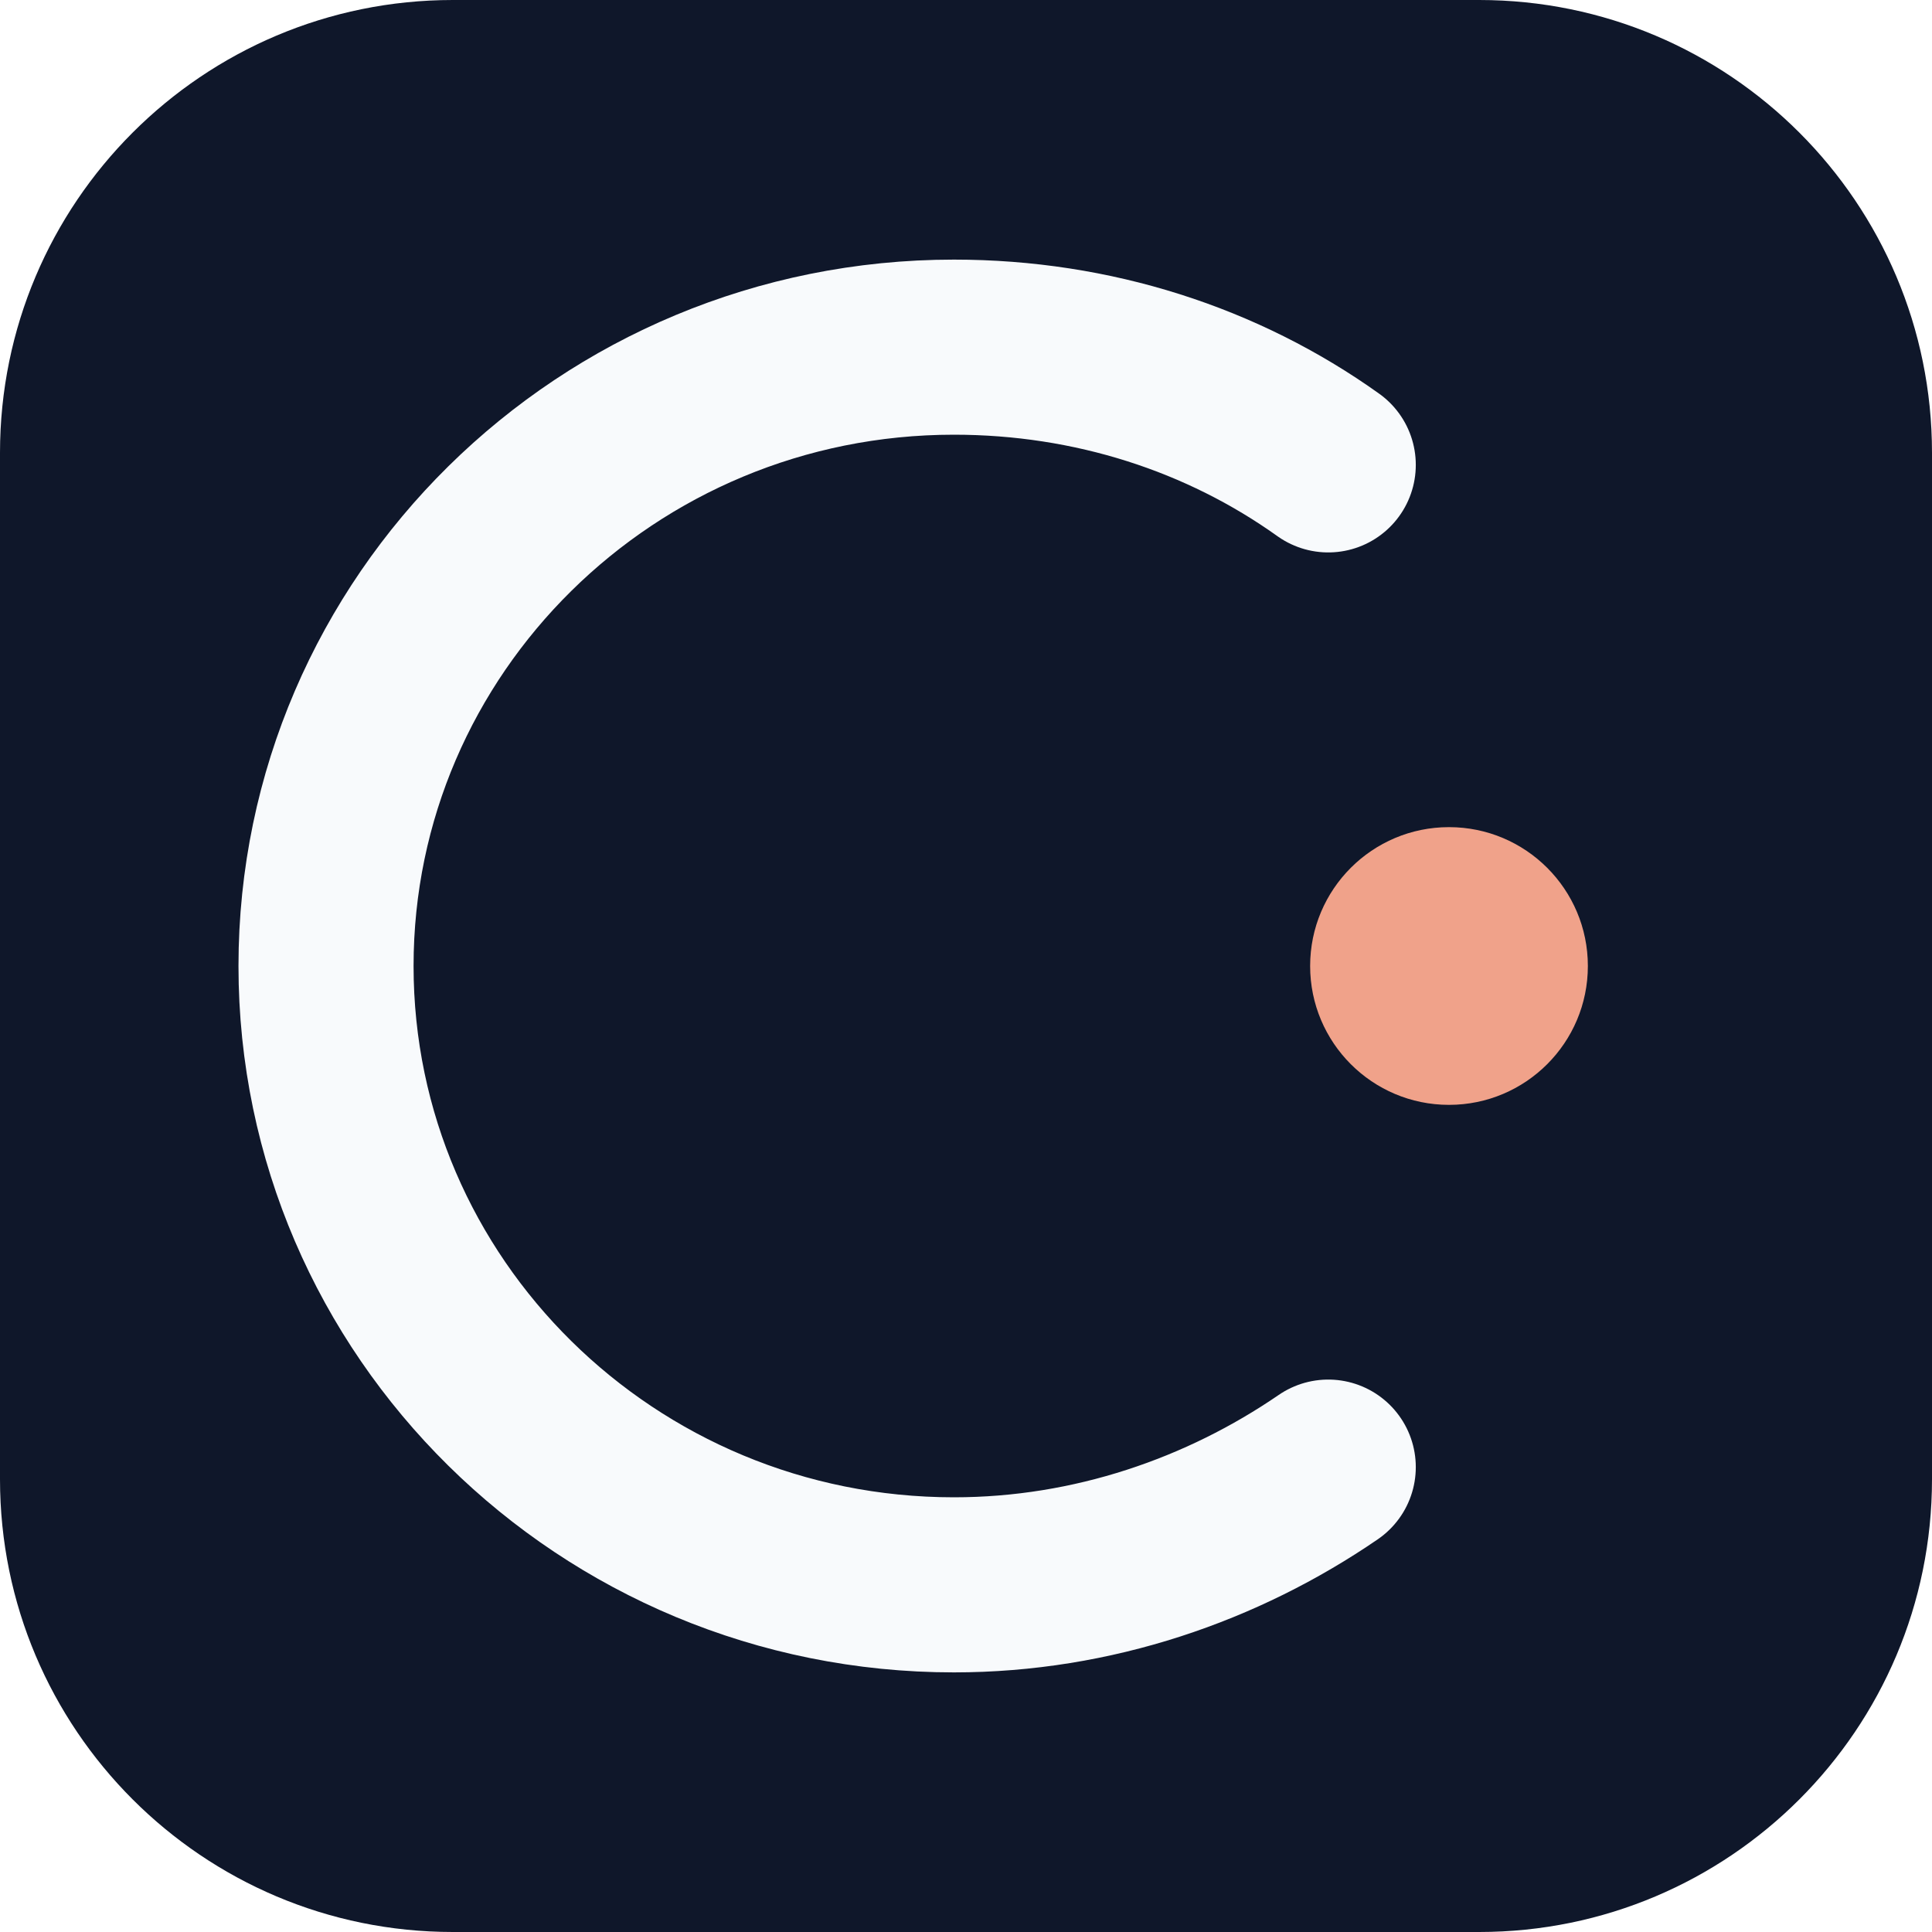
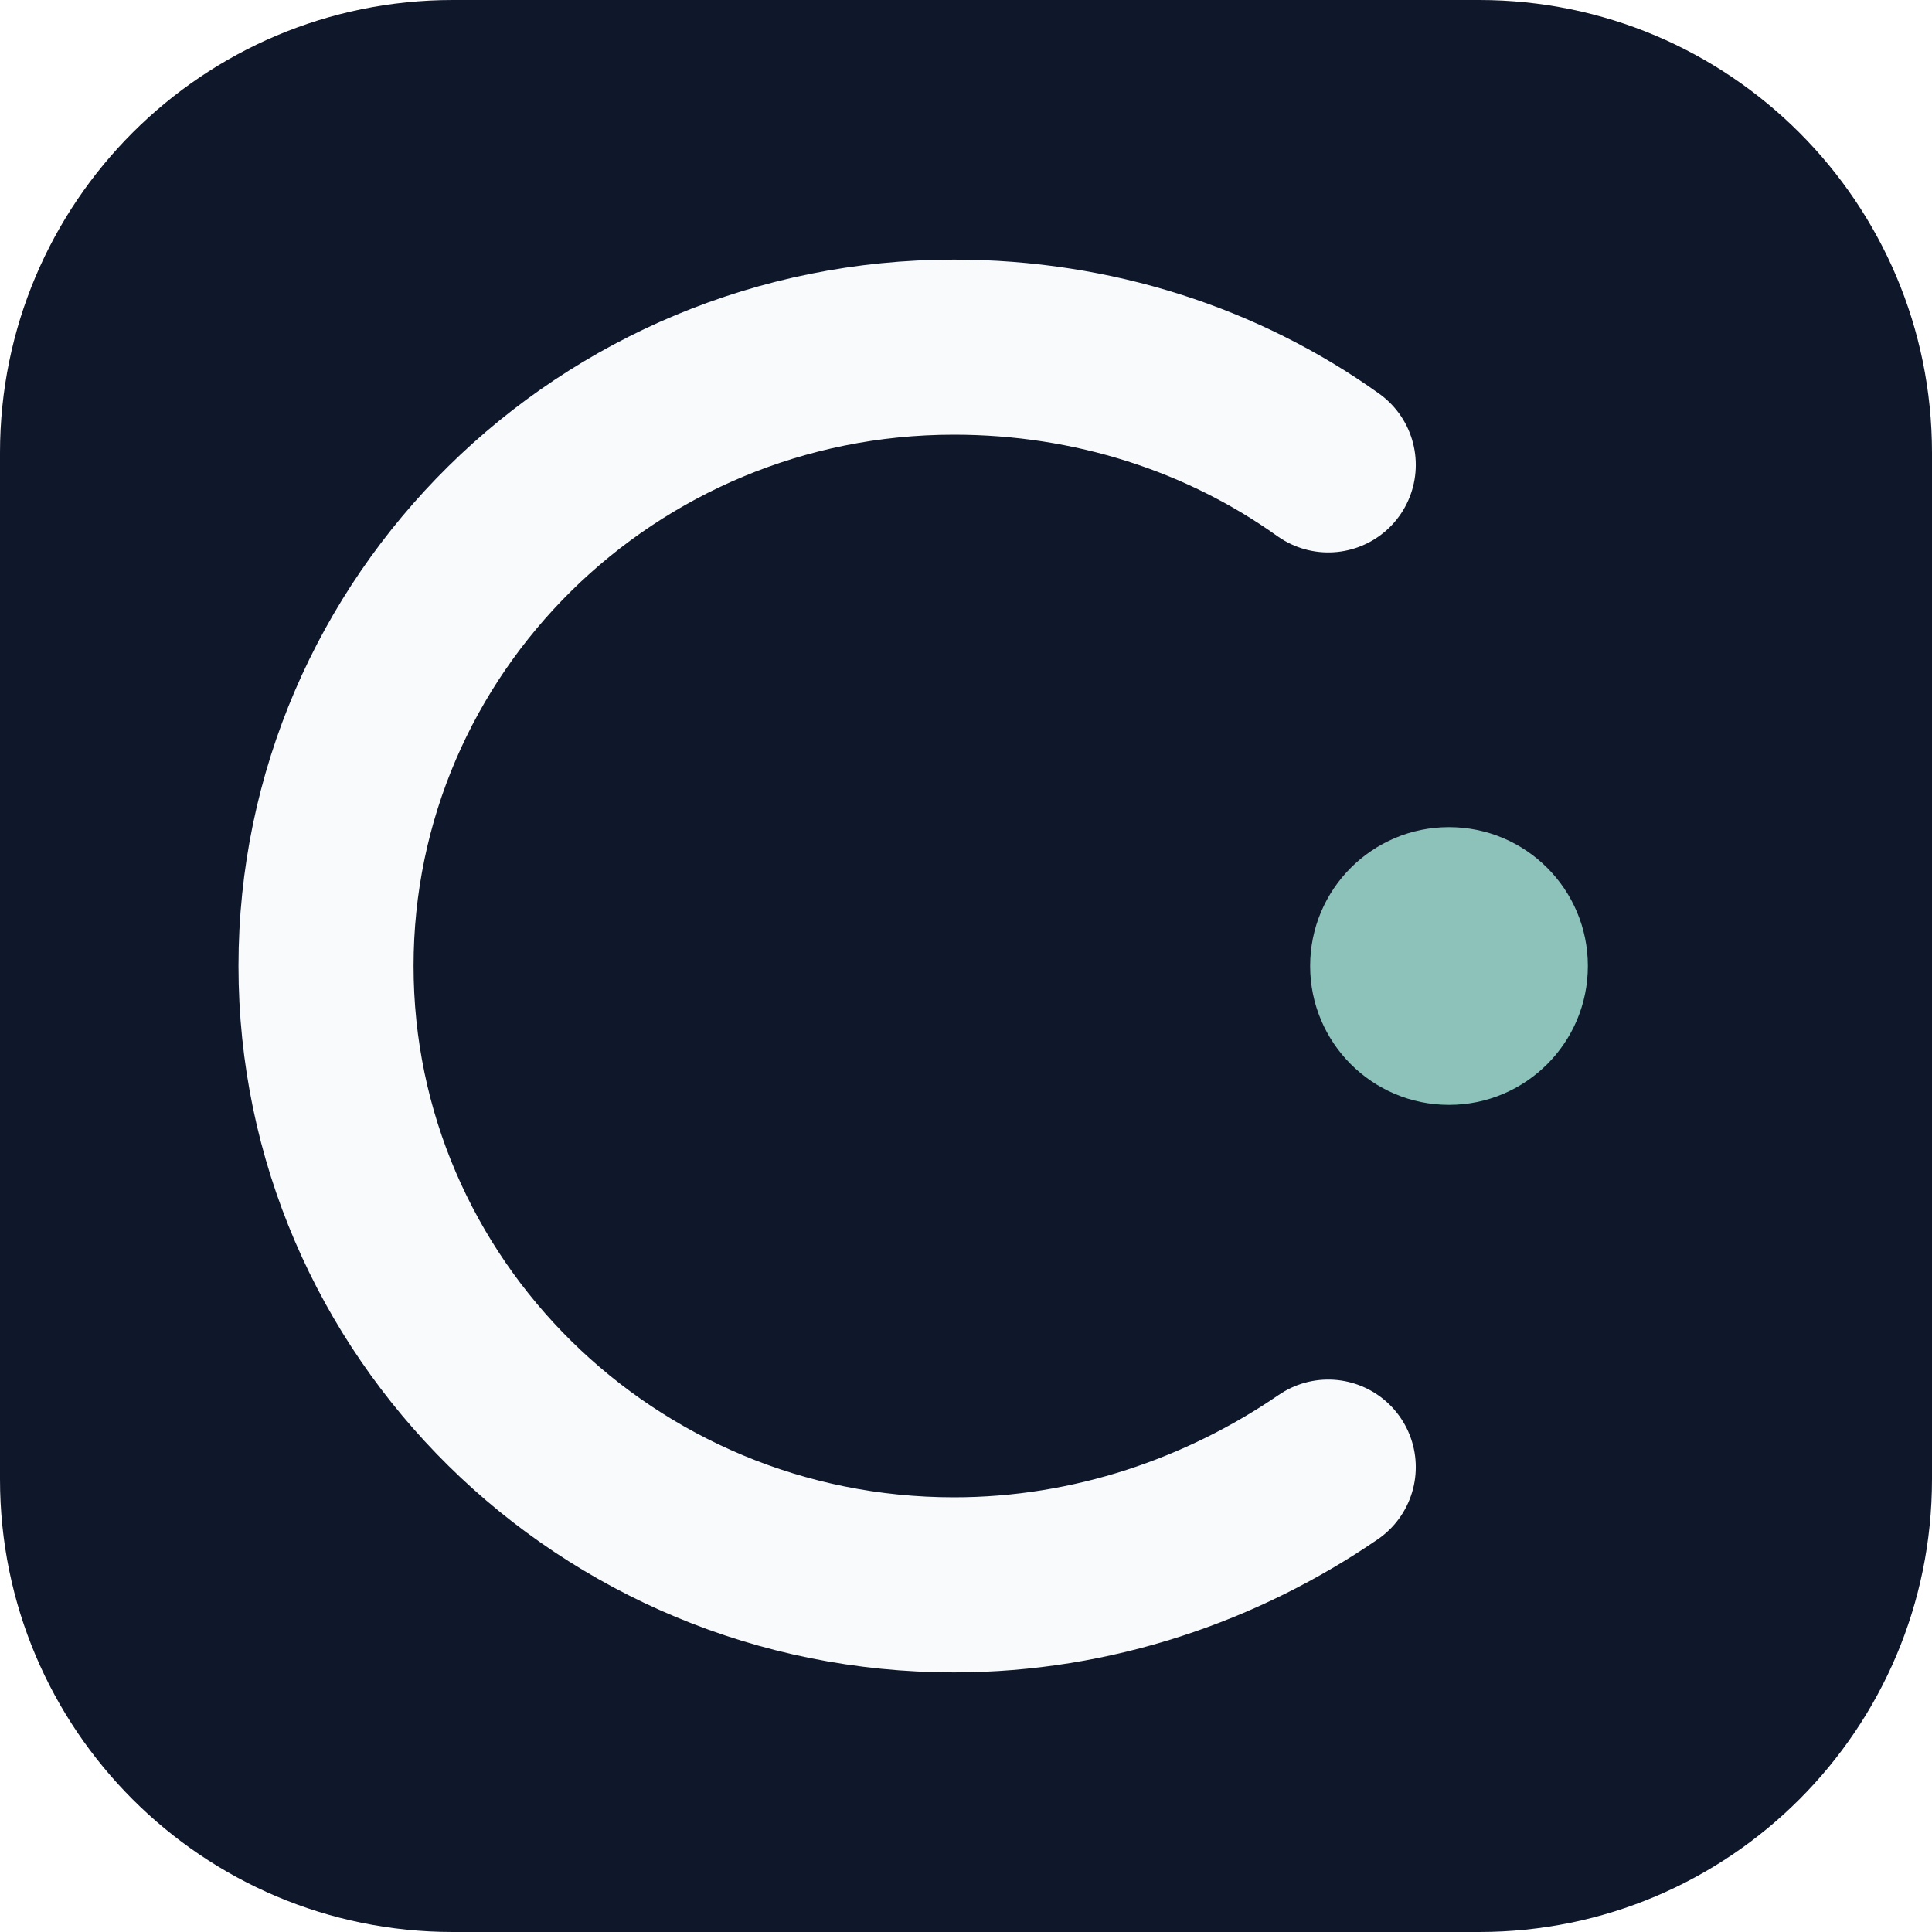
<svg xmlns="http://www.w3.org/2000/svg" viewBox="0 0 64 64" fill="none">
  <rect width="64" height="64" rx="15" fill="#0f172a" />
  <path d="M44 15.4c-3.5-2.5-7.8-3.9-12.4-3.9-11.5 0-20.8 9.2-20.8 20.5s9.3 20.5 20.8 20.5c4.6 0 8.9-1.5 12.4-3.9" stroke="#f8fafc" stroke-width="5.8" stroke-linecap="round" stroke-linejoin="round" />
-   <circle cx="48" cy="32" r="4.6" fill="#f0a28a" />
+   <circle cx="48" cy="32" r="4.6" fill="#8DC2BB" />
</svg>
